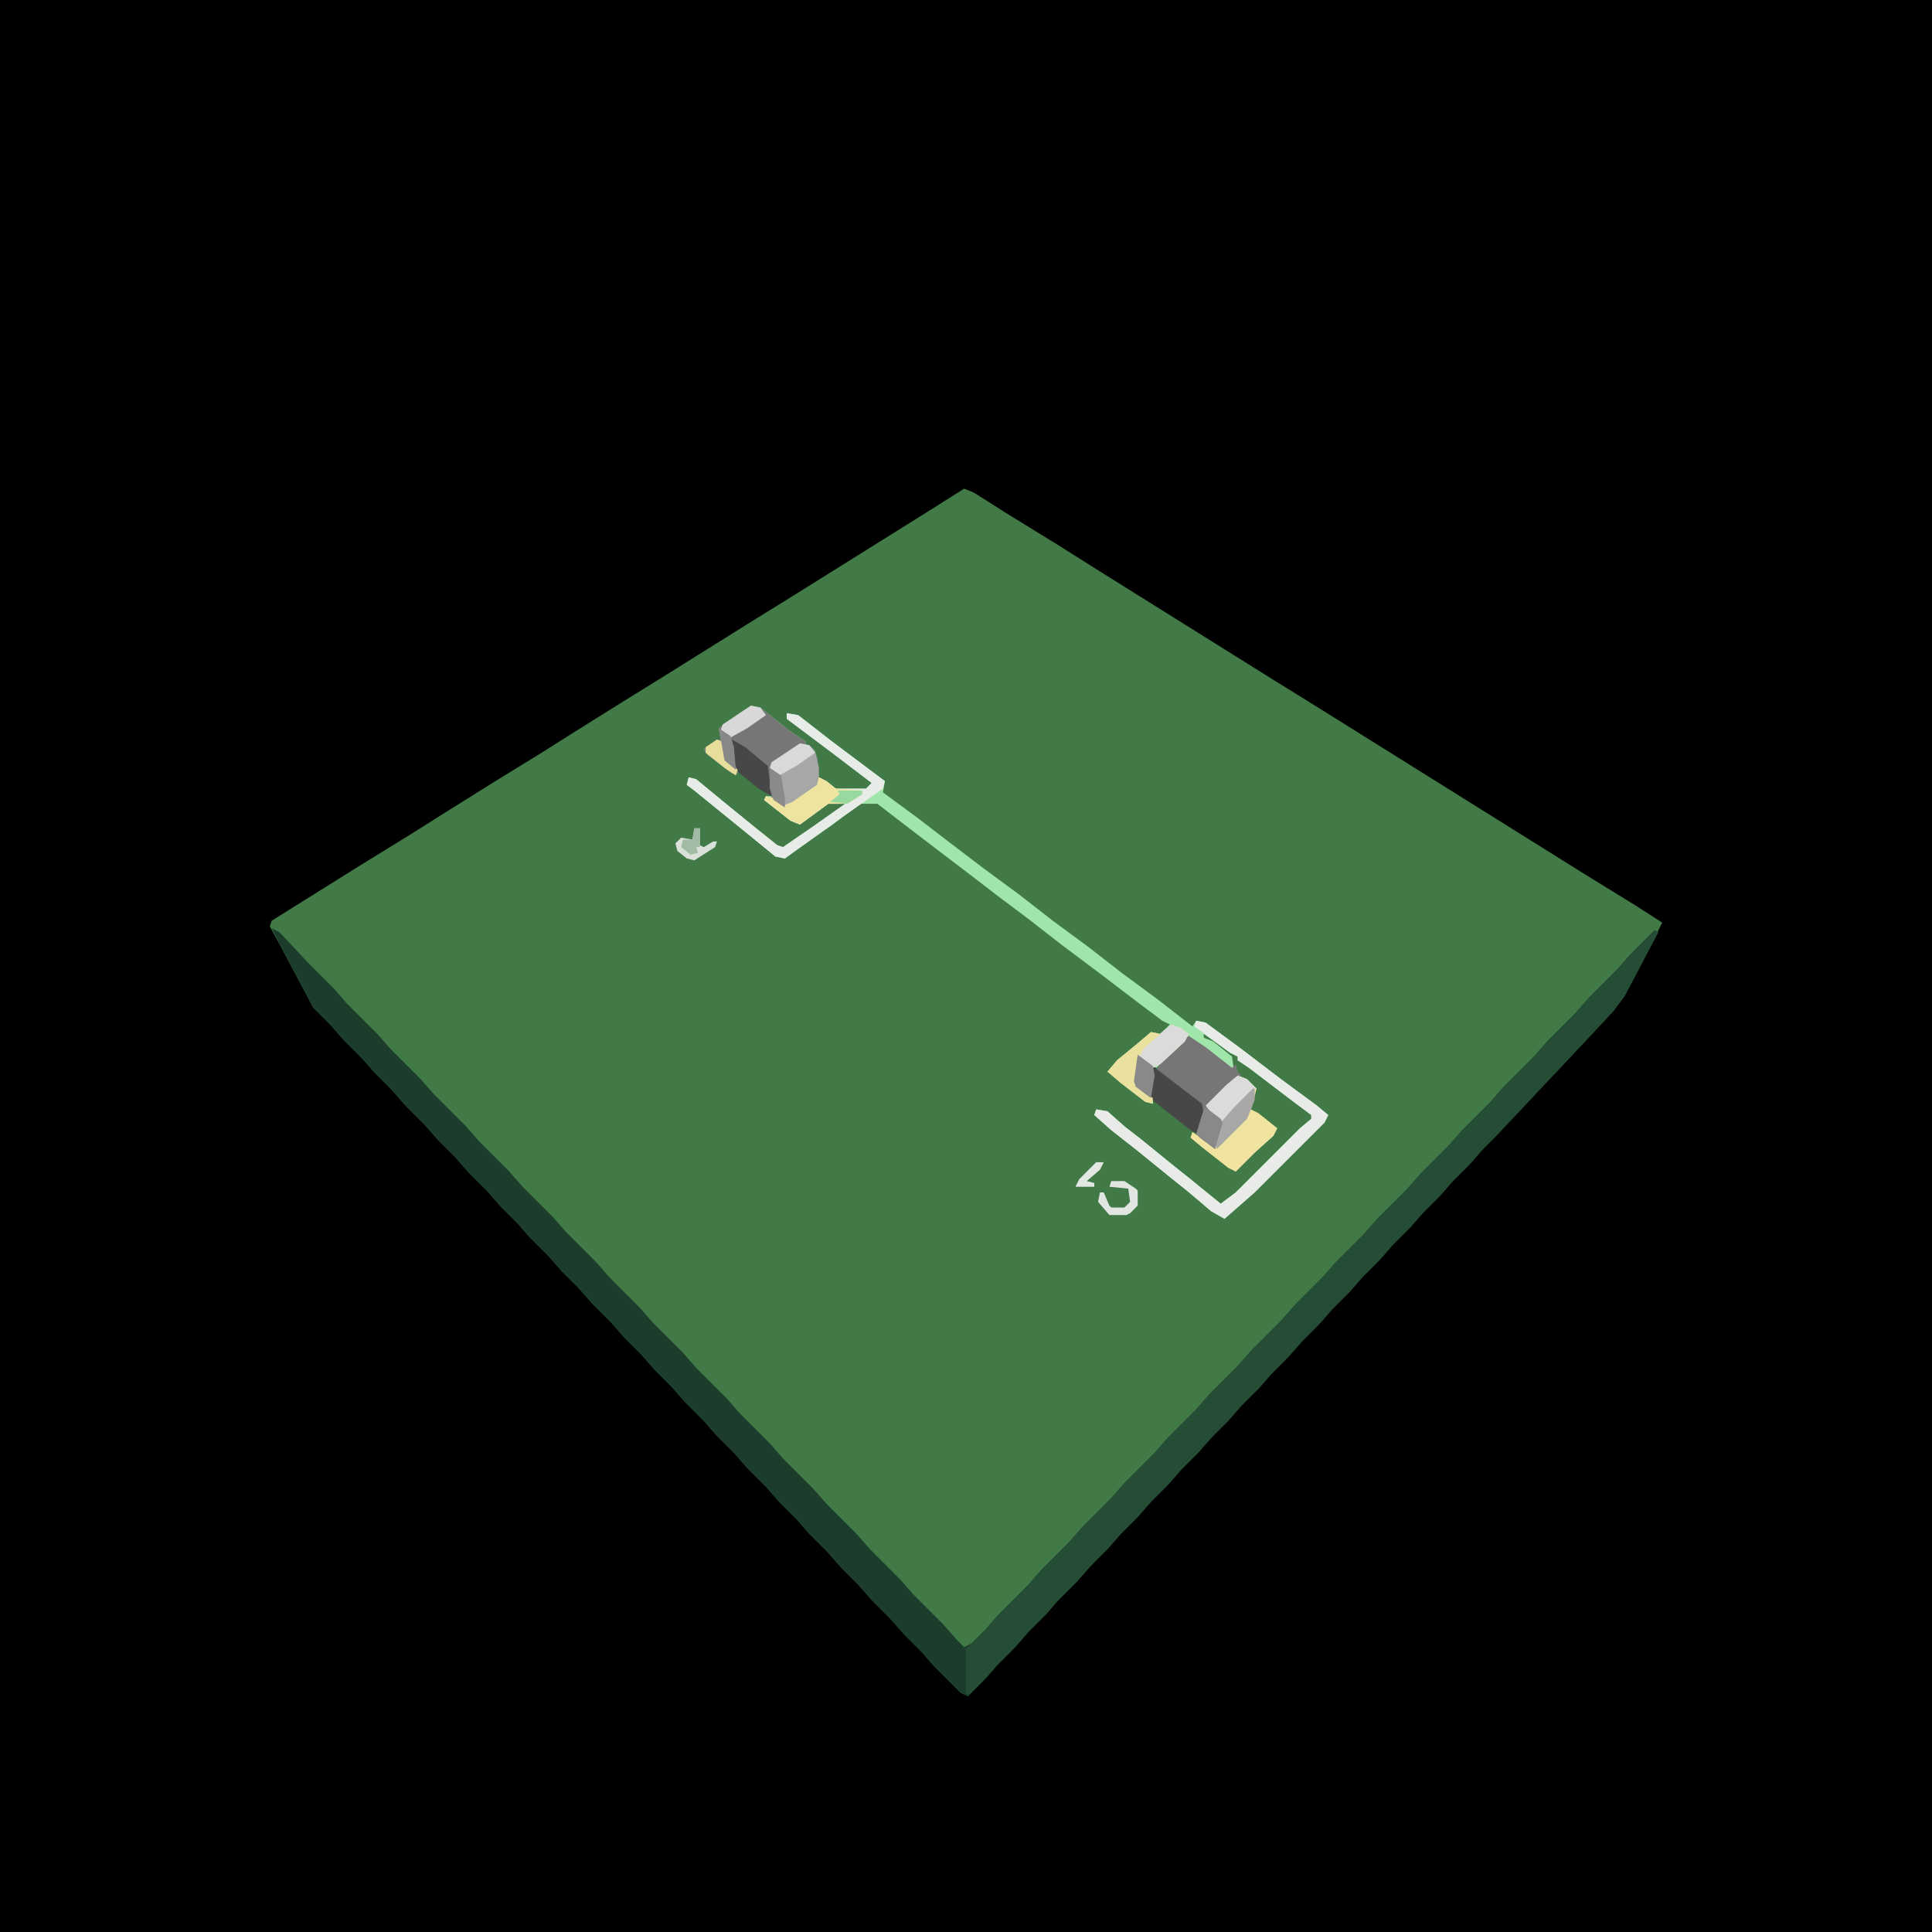
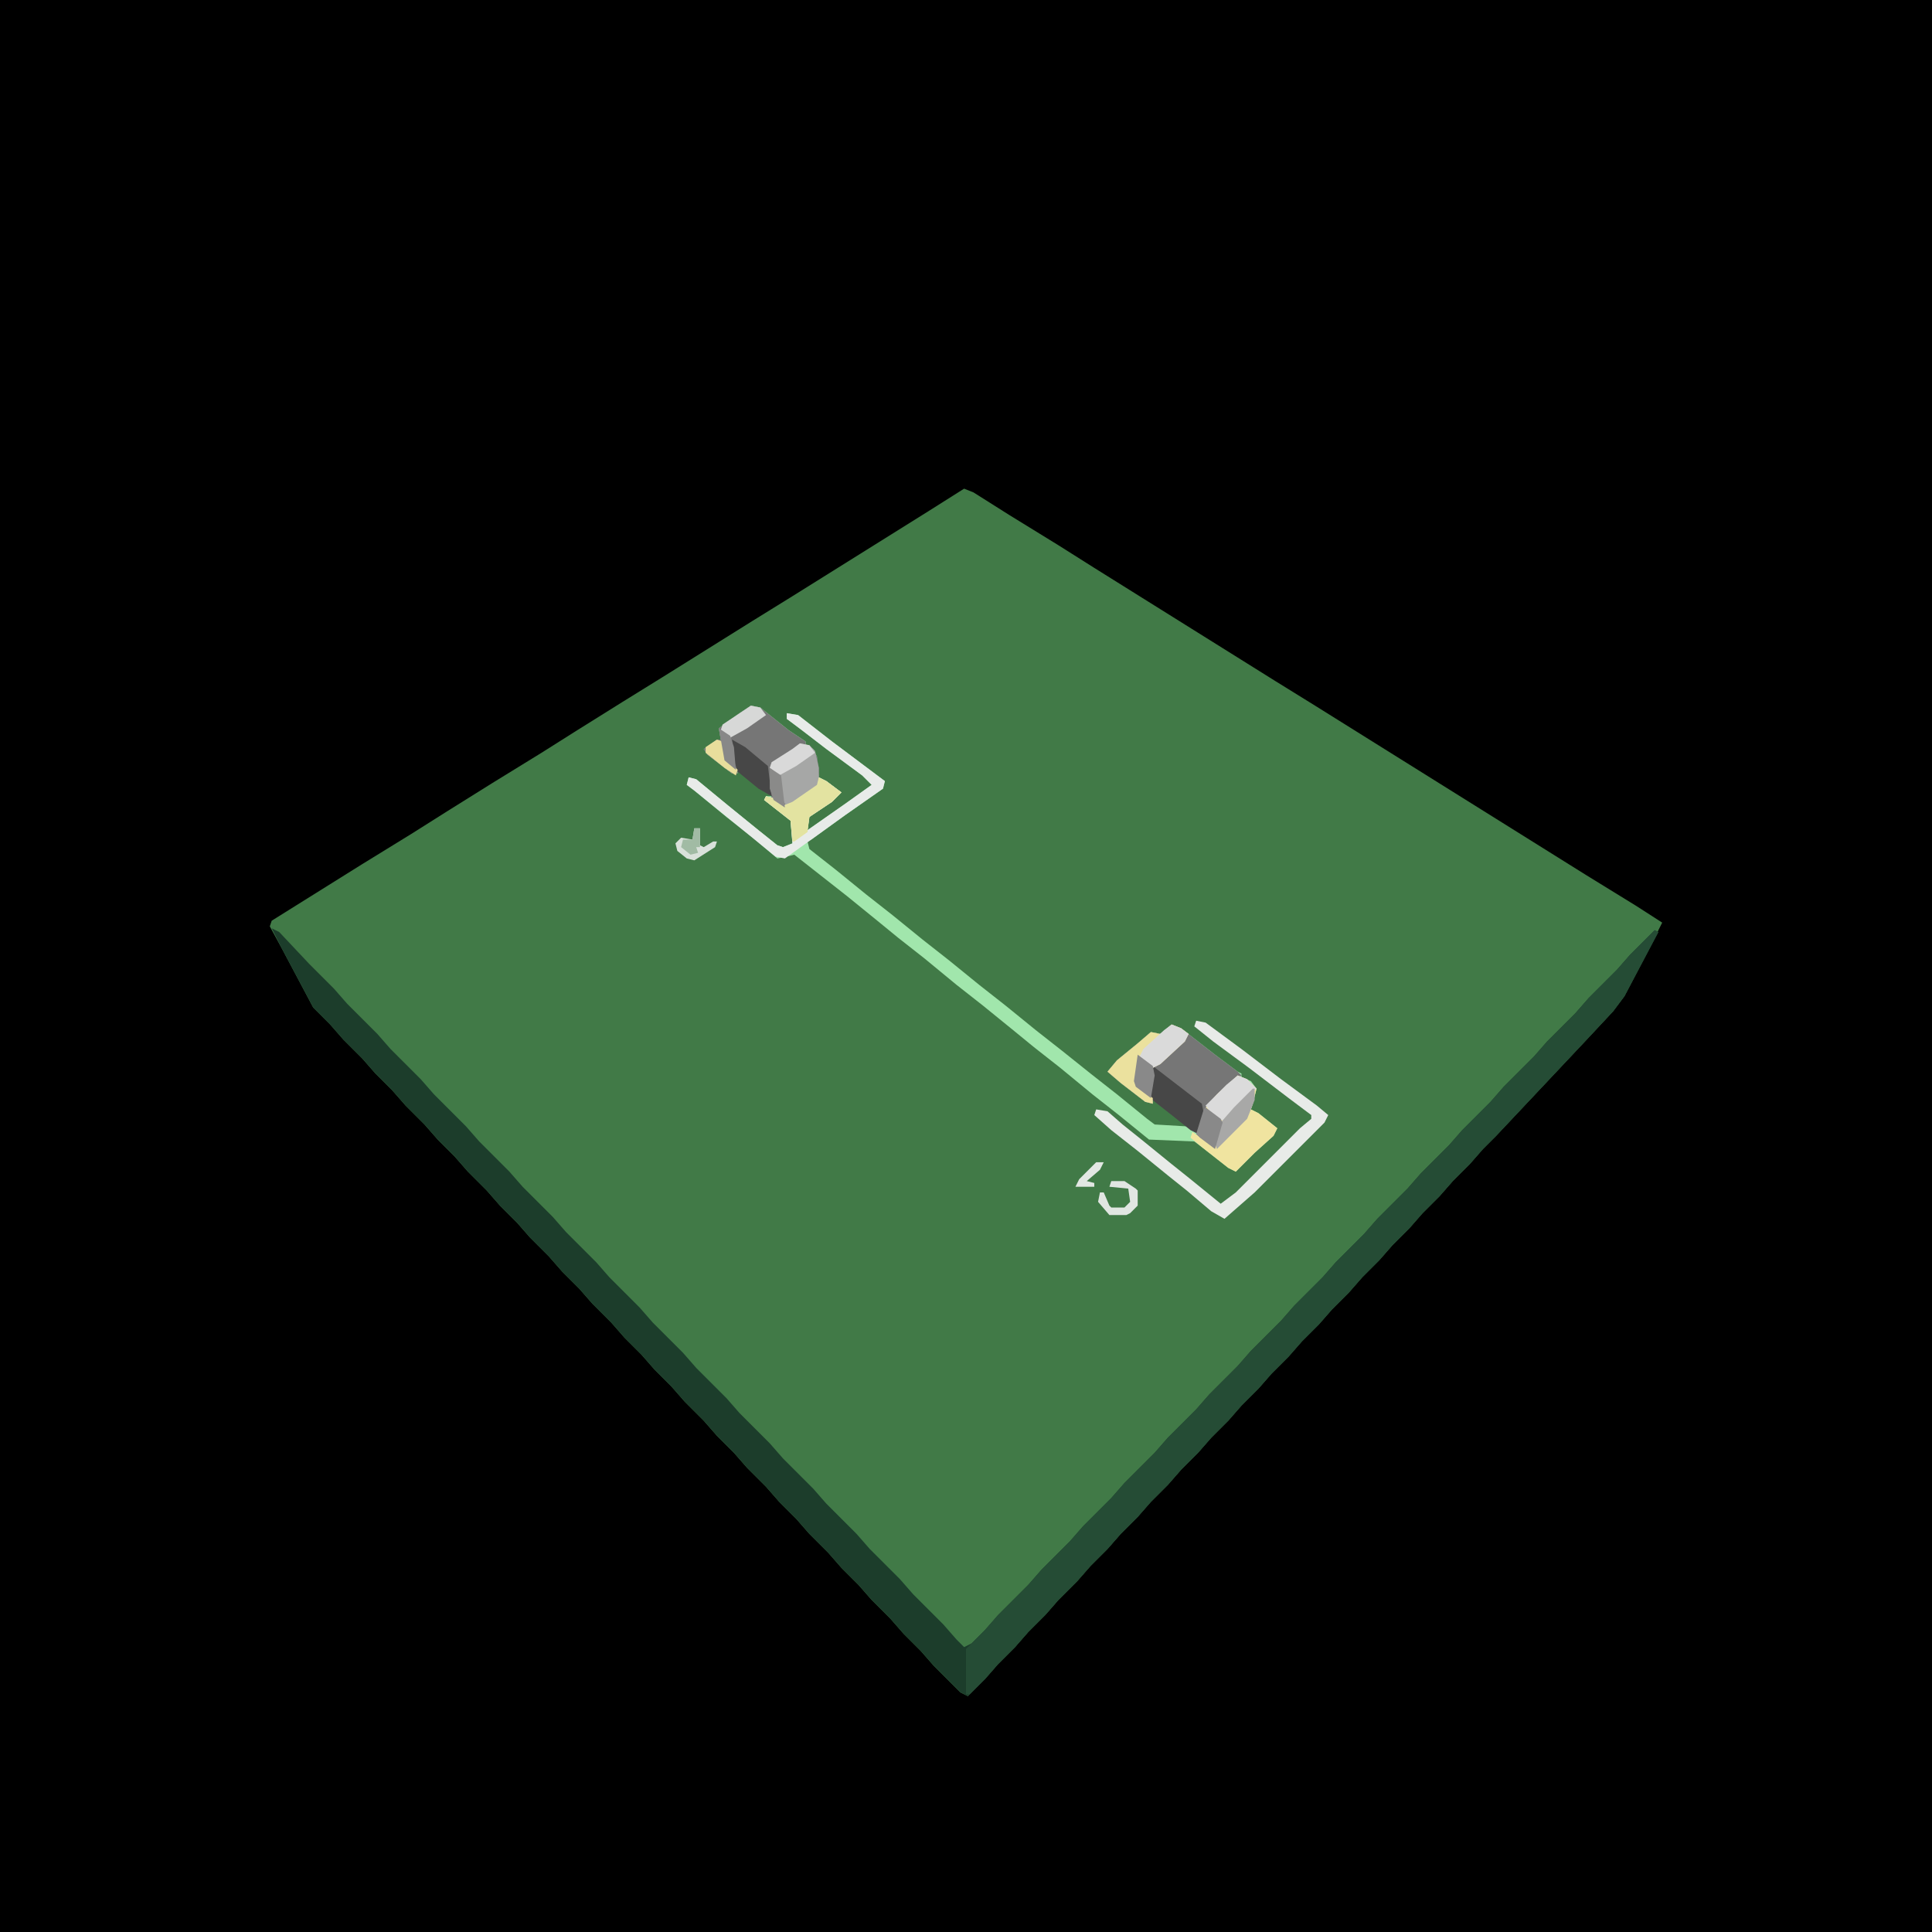
<svg xmlns="http://www.w3.org/2000/svg" version="1.1" width="1024" height="1024">
  <rect width="100%" height="100%" fill="#000000" fill-opacity="1" />
  <path d="M0,0 L5,2 L24,14 L50,30 L69,42 L93,57 L117,72 L141,87 L165,102 L186,115 L210,130 L234,145 L258,160 L282,175 L306,190 L330,205 L356,221 L370,230 L362,246 L350,269 L344,277 L330,292 L314,309 L298,326 L282,343 L275,350 L268,358 L259,367 L252,375 L243,384 L236,392 L227,401 L220,409 L211,418 L204,426 L195,435 L188,443 L179,452 L172,460 L163,469 L156,477 L147,486 L140,494 L131,503 L124,511 L115,520 L108,528 L99,537 L92,545 L83,554 L76,562 L67,571 L60,579 L50,589 L43,597 L34,606 L27,614 L18,623 L11,631 L2,640 L-2,638 L-16,624 L-23,616 L-32,607 L-39,599 L-49,589 L-56,581 L-65,572 L-72,564 L-82,554 L-89,546 L-98,537 L-105,529 L-115,519 L-122,511 L-131,502 L-138,494 L-148,484 L-155,476 L-164,467 L-171,459 L-180,450 L-187,442 L-197,432 L-204,424 L-213,415 L-220,407 L-230,397 L-237,389 L-246,380 L-253,372 L-263,362 L-270,354 L-279,345 L-286,337 L-296,327 L-303,319 L-312,310 L-319,302 L-329,292 L-336,284 L-345,275 L-362,243 L-368,232 L-367,229 L-343,214 L-319,199 L-293,183 L-274,171 L-250,156 L-224,140 L-205,128 L-181,113 L-160,100 L-136,85 L-112,70 L-91,57 L-67,42 L-43,27 L-19,12 Z " fill="#417A47" transform="translate(511,259)" />
  <path d="M0,0 L4,2 L20,19 L33,32 L40,40 L56,56 L63,64 L79,80 L86,88 L103,105 L110,113 L126,129 L133,137 L149,153 L156,161 L172,177 L179,185 L195,201 L202,209 L218,225 L225,233 L241,249 L248,257 L264,273 L271,281 L287,297 L294,305 L310,321 L317,329 L333,345 L340,353 L356,369 L363,377 L367,381 L371,379 L378,372 L385,364 L401,348 L408,340 L423,325 L430,317 L445,302 L452,294 L468,278 L475,270 L490,255 L497,247 L512,232 L519,224 L535,208 L542,200 L557,185 L564,177 L579,162 L586,154 L602,138 L609,130 L624,115 L631,107 L646,92 L653,84 L669,68 L676,60 L691,45 L698,37 L713,22 L720,14 L733,1 L735,2 L717,36 L711,44 L697,59 L681,76 L665,93 L649,110 L642,117 L635,125 L626,134 L619,142 L610,151 L603,159 L594,168 L587,176 L578,185 L571,193 L562,202 L555,210 L546,219 L539,227 L530,236 L523,244 L514,253 L507,261 L498,270 L491,278 L482,287 L475,295 L466,304 L459,312 L450,321 L443,329 L434,338 L427,346 L417,356 L410,364 L401,373 L394,381 L385,390 L378,398 L369,407 L365,405 L351,391 L344,383 L335,374 L328,366 L318,356 L311,348 L302,339 L295,331 L285,321 L278,313 L269,304 L262,296 L252,286 L245,278 L236,269 L229,261 L219,251 L212,243 L203,234 L196,226 L187,217 L180,209 L170,199 L163,191 L154,182 L147,174 L137,164 L130,156 L121,147 L114,139 L104,129 L97,121 L88,112 L81,104 L71,94 L64,86 L55,77 L48,69 L38,59 L31,51 L22,42 L5,10 Z " fill="#1C3D2B" transform="translate(144,492)" />
  <path d="M0,0 L2,1 L-16,35 L-22,43 L-36,58 L-52,75 L-68,92 L-84,109 L-91,116 L-98,124 L-107,133 L-114,141 L-123,150 L-130,158 L-139,167 L-146,175 L-155,184 L-162,192 L-171,201 L-178,209 L-187,218 L-194,226 L-203,235 L-210,243 L-219,252 L-226,260 L-235,269 L-242,277 L-251,286 L-258,294 L-267,303 L-274,311 L-283,320 L-290,328 L-299,337 L-306,345 L-316,355 L-323,363 L-332,372 L-339,380 L-348,389 L-355,397 L-363,405 L-365,405 L-365,381 L-355,371 L-348,363 L-332,347 L-325,339 L-310,324 L-303,316 L-288,301 L-281,293 L-265,277 L-258,269 L-243,254 L-236,246 L-221,231 L-214,223 L-198,207 L-191,199 L-176,184 L-169,176 L-154,161 L-147,153 L-131,137 L-124,129 L-109,114 L-102,106 L-87,91 L-80,83 L-64,67 L-57,59 L-42,44 L-35,36 L-20,21 L-13,13 Z " fill="#254C35" transform="translate(877,493)" />
-   <path d="M0,0 L5,1 L20,13 L29,19 L29,21 L33,23 L35,27 L36,38 L40,40 L45,44 L61,44 L64,41 L43,25 L27,13 L19,7 L19,4 L25,5 L43,19 L59,31 L71,40 L70,46 L89,60 L102,70 L123,86 L142,100 L160,114 L179,128 L197,142 L216,156 L234,170 L236,167 L241,168 L260,182 L281,198 L300,212 L306,217 L304,221 L267,258 L259,265 L251,272 L244,268 L231,257 L221,249 L205,236 L191,225 L182,217 L183,214 L189,215 L198,223 L207,230 L223,243 L233,251 L249,264 L257,258 L291,224 L297,219 L297,217 L285,208 L264,192 L258,188 L258,186 L254,184 L240,174 L240,176 L245,178 L255,186 L256,193 L250,189 L233,176 L225,182 L215,192 L211,190 L206,186 L204,201 L213,208 L213,211 L209,210 L196,200 L189,194 L194,188 L205,179 L212,173 L217,174 L222,169 L218,167 L206,158 L185,142 L165,127 L147,113 L131,101 L118,91 L97,75 L80,62 L67,52 L58,52 L42,64 L26,75 L18,81 L13,80 L2,71 L-14,58 L-30,45 L-34,42 L-33,38 L-29,39 L-12,53 L4,66 L14,74 L17,75 L33,64 L50,52 L41,52 L26,63 L21,61 L7,50 L8,48 L11,48 L8,32 L-7,20 L-9,19 L-7,36 L-10,36 L-23,26 L-25,23 L-18,18 L-16,18 L-17,12 L-6,4 Z " fill="#A0E5AA" transform="translate(398,374)" />
+   <path d="M0,0 L5,1 L20,13 L29,19 L29,21 L33,23 L35,27 L36,38 L40,40 L48,46 L43,51 L31,59 L30,66 L50,52 L64,42 L59,37 L40,23 L27,13 L19,7 L19,4 L25,5 L43,19 L59,31 L71,40 L70,44 L50,58 L32,71 L30,72 L31,76 L45,87 L61,100 L75,111 L91,124 L105,135 L121,148 L135,159 L151,172 L165,183 L180,195 L194,206 L210,219 L214,222 L231,223 L237,227 L239,216 L238,211 L225,201 L207,187 L206,186 L204,201 L213,208 L213,211 L209,210 L196,200 L189,194 L194,188 L205,179 L212,173 L217,174 L223,169 L228,171 L246,185 L258,194 L260,195 L260,197 L265,199 L268,203 L266,211 L265,214 L269,216 L279,224 L277,228 L267,237 L257,247 L253,245 L239,234 L235,231 L211,230 L195,217 L181,206 L164,192 L150,181 L139,172 L123,159 L109,148 L92,134 L78,123 L67,114 L51,101 L37,90 L23,79 L19,80 L14,81 L1,70 L-13,59 L-30,45 L-34,42 L-33,38 L-29,39 L-12,53 L4,66 L14,74 L17,75 L22,73 L21,61 L7,50 L8,48 L11,48 L8,32 L-7,20 L-9,19 L-7,36 L-10,36 L-23,26 L-25,23 L-18,18 L-16,18 L-17,12 L-6,4 Z " fill="#A1E6AC" transform="translate(398,374)" />
+   <path d="M0,0 L5,2 L23,16 L35,25 L37,27 L26,36 L19,43 L23,48 L27,52 L23,66 L15,60 L13,58 L16,47 L15,42 L2,32 L-16,18 L-17,17 L-19,32 L-10,39 L-10,42 L-14,41 L-27,31 L-34,25 L-29,19 L-18,10 L-11,4 L-6,5 Z " fill="#767676" transform="translate(621,543)" />
  <path d="M0,0 L5,1 L20,13 L29,19 L29,21 L33,23 L35,27 L36,33 L36,42 L19,54 L14,52 L11,49 L8,32 L-7,20 L-9,19 L-7,36 L-10,36 L-23,26 L-25,23 L-18,18 L-16,18 L-17,12 L-6,4 Z " fill="#767676" transform="translate(398,374)" />
-   <path d="M0,0 L5,1 L24,15 L45,31 L64,45 L70,50 L68,54 L31,91 L23,98 L15,105 L8,101 L-5,90 L-15,82 L-31,69 L-45,58 L-54,50 L-53,47 L-47,48 L-38,56 L-29,63 L-13,76 L-3,84 L13,97 L21,91 L55,57 L61,52 L61,50 L49,41 L28,25 L22,21 L22,19 L18,17 L-1,3 Z " fill="#E9EBE9" transform="translate(634,541)" />
-   <path d="M0,0 L6,1 L24,15 L40,27 L52,36 L51,40 L31,54 L13,67 L-1,77 L-6,76 L-17,67 L-33,54 L-49,41 L-53,38 L-52,34 L-48,35 L-31,49 L-15,62 L-5,70 L-2,71 L14,60 L31,48 L22,48 L7,59 L2,57 L-12,46 L-11,44 L-7,45 L-2,49 L3,47 L16,38 L17,34 L21,36 L26,40 L42,40 L45,37 L24,21 L8,9 L0,3 Z " fill="#E8ECE9" transform="translate(417,378)" />
+   <path d="M0,0 L5,1 L24,15 L45,31 L64,45 L70,50 L68,54 L31,91 L23,98 L15,105 L8,101 L-5,90 L-15,82 L-31,69 L-45,58 L-54,50 L-53,47 L-47,48 L-39,55 L-29,63 L-13,76 L-3,84 L13,97 L21,91 L55,57 L61,52 L61,50 L49,41 L28,25 L9,11 L-1,3 Z " fill="#E8EBE8" transform="translate(634,541)" />
+   <path d="M0,0 L6,1 L24,15 L40,27 L52,36 L51,40 L31,54 L13,67 L-1,77 L-6,76 L-17,67 L-33,54 L-49,41 L-53,38 L-52,34 L-48,35 L-31,49 L-15,62 L-5,70 L-2,71 L3,69 L2,57 L-12,46 L-11,44 L-7,45 L-2,49 L3,47 L16,38 L17,34 L21,36 L29,42 L24,47 L12,55 L11,62 L31,48 L45,38 L40,33 L21,19 L8,9 L0,3 Z " fill="#E8EBE9" transform="translate(417,378)" />
  <path d="M0,0 L5,2 L10,7 L8,15 L7,18 L11,20 L21,28 L19,32 L9,41 L-1,51 L-5,49 L-19,38 L-25,33 L-24,30 L-15,36 L-13,38 L-9,24 L-17,17 L-11,10 Z " fill="#F0E4A0" transform="translate(656,570)" />
-   <path d="M0,0 L9,6 L23,17 L25,15 L26,19 L28,21 L17,30 L10,37 L14,42 L18,46 L14,60 L6,54 L4,52 L7,41 L6,36 L-7,26 L-17,18 L-15,14 L-7,6 Z " fill="#767676" transform="translate(630,549)" />
-   <path d="M0,0 L8,6 L21,16 L34,26 L35,31 L32,42 L28,40 L14,29 L-2,16 Z " fill="#474747" transform="translate(603,559)" />
+   <path d="M0,0 L8,6 L21,16 L34,26 L35,31 L32,42 L28,40 L18,32 L4,21 L-2,16 Z " fill="#474747" transform="translate(603,559)" />
  <path d="M0,0 L5,2 L9,5 L7,9 L-6,21 L-10,23 L-17,17 L-19,32 L-10,39 L-10,42 L-14,41 L-27,31 L-34,25 L-29,19 L-18,10 L-11,4 L-6,5 Z " fill="#EBE19E" transform="translate(621,543)" />
-   <path d="M0,0 L5,1 L8,4 L10,13 L10,22 L-7,34 L-8,34 L-10,26 L-11,17 L-16,13 L-15,10 Z " fill="#A6A7A6" transform="translate(424,394)" />
-   <path d="M0,0 L4,2 L9,6 L23,7 L23,9 L15,14 L5,14 L-10,25 L-15,23 L-29,12 L-28,10 L-24,11 L-19,15 L-14,13 L-1,4 Z " fill="#EFE3A0" transform="translate(434,412)" />
+   <path d="M0,0 L5,1 L8,4 L10,13 L10,22 L-7,34 L-9,30 L-11,17 L-16,13 L-15,10 L-4,3 Z " fill="#A6A7A6" transform="translate(424,394)" />
+   <path d="M0,0 L4,2 L12,8 L7,13 L-5,21 L-6,29 L-13,34 L-14,34 L-15,23 L-29,12 L-28,10 L-24,11 L-19,15 L-14,13 L-1,4 Z " fill="#E3E3A1" transform="translate(434,412)" />
  <path d="M0,0 L7,4 L19,14 L21,30 L14,26 L3,17 L1,11 Z " fill="#474747" transform="translate(388,392)" />
  <path d="M0,0 L5,2 L10,7 L2,14 L-8,24 L-14,20 L-17,16 L-6,5 Z " fill="#DBDBDB" transform="translate(656,570)" />
-   <path d="M0,0 L5,2 L9,5 L7,9 L-6,21 L-10,23 L-17,17 L-15,13 L-4,3 Z " fill="#DADBDA" transform="translate(621,543)" />
+   <path d="M0,0 L5,2 L9,5 L7,9 L-6,21 L-10,23 L-17,17 L-15,13 L-4,3 Z " fill="#DADADA" transform="translate(621,543)" />
  <path d="M0,0 L1,0 L1,6 L-3,16 L-19,32 L-20,29 L-17,18 L-10,10 Z " fill="#A8A8A7" transform="translate(664,577)" />
-   <path d="M0,0 L5,1 L8,5 L-2,12 L-11,17 L-16,13 L-15,10 Z " fill="#D9D9D9" transform="translate(424,394)" />
  <path d="M0,0 L5,1 L8,5 L-2,12 L-11,17 L-16,13 L-15,10 Z " fill="#D7D8D7" transform="translate(398,374)" />
+   <path d="M0,0 L5,1 L8,5 L-2,12 L-11,17 L-16,13 L-15,10 L-4,3 Z " fill="#D9D9D9" transform="translate(424,394)" />
  <path d="M0,0 L8,6 L9,8 L5,22 L-3,16 L-5,14 L-1,1 Z " fill="#898989" transform="translate(639,587)" />
  <path d="M0,0 L3,0 L3,9 L5,10 L10,7 L12,7 L11,10 L0,17 L-4,16 L-9,12 L-10,8 L-7,5 L-1,6 Z " fill="#D9E1DA" transform="translate(368,439)" />
  <path d="M0,0 L8,6 L9,11 L7,23 L-1,17 L-2,14 Z " fill="#898989" transform="translate(603,559)" />
  <path d="M0,0 L7,0 L13,4 L14,5 L14,13 L10,17 L8,18 L-1,18 L-7,11 L-6,6 L-4,6 L-1,13 L0,14 L7,14 L10,11 L9,4 L-1,3 Z " fill="#E1E6E2" transform="translate(589,626)" />
  <path d="M0,0 L3,1 L5,11 L11,16 L10,19 L4,15 L-6,7 L-6,4 Z " fill="#E8DE9C" transform="translate(380,392)" />
-   <path d="M0,0 L6,4 L8,16 L8,21 L2,17 L0,11 Z " fill="#8A8A89" transform="translate(408,407)" />
+   <path d="M0,0 L6,4 L8,21 L2,17 L0,11 Z " fill="#8A8A89" transform="translate(408,407)" />
  <path d="M0,0 L6,4 L8,10 L9,22 L3,17 Z " fill="#888888" transform="translate(381,386)" />
  <path d="M0,0 L3,0 L3,10 L1,10 L2,13 L-2,14 L-7,10 L-6,6 L-1,6 Z " fill="#A1BBA4" transform="translate(368,439)" />
  <path d="M0,0 L4,0 L2,4 L-5,10 L-1,11 L-1,13 L-11,13 L-9,9 Z " fill="#E2E7E3" transform="translate(581,616)" />
-   <path d="M0,0 L13,0 L13,2 L5,7 L-4,6 L1,2 Z " fill="#98D9A0" transform="translate(444,419)" />
</svg>
